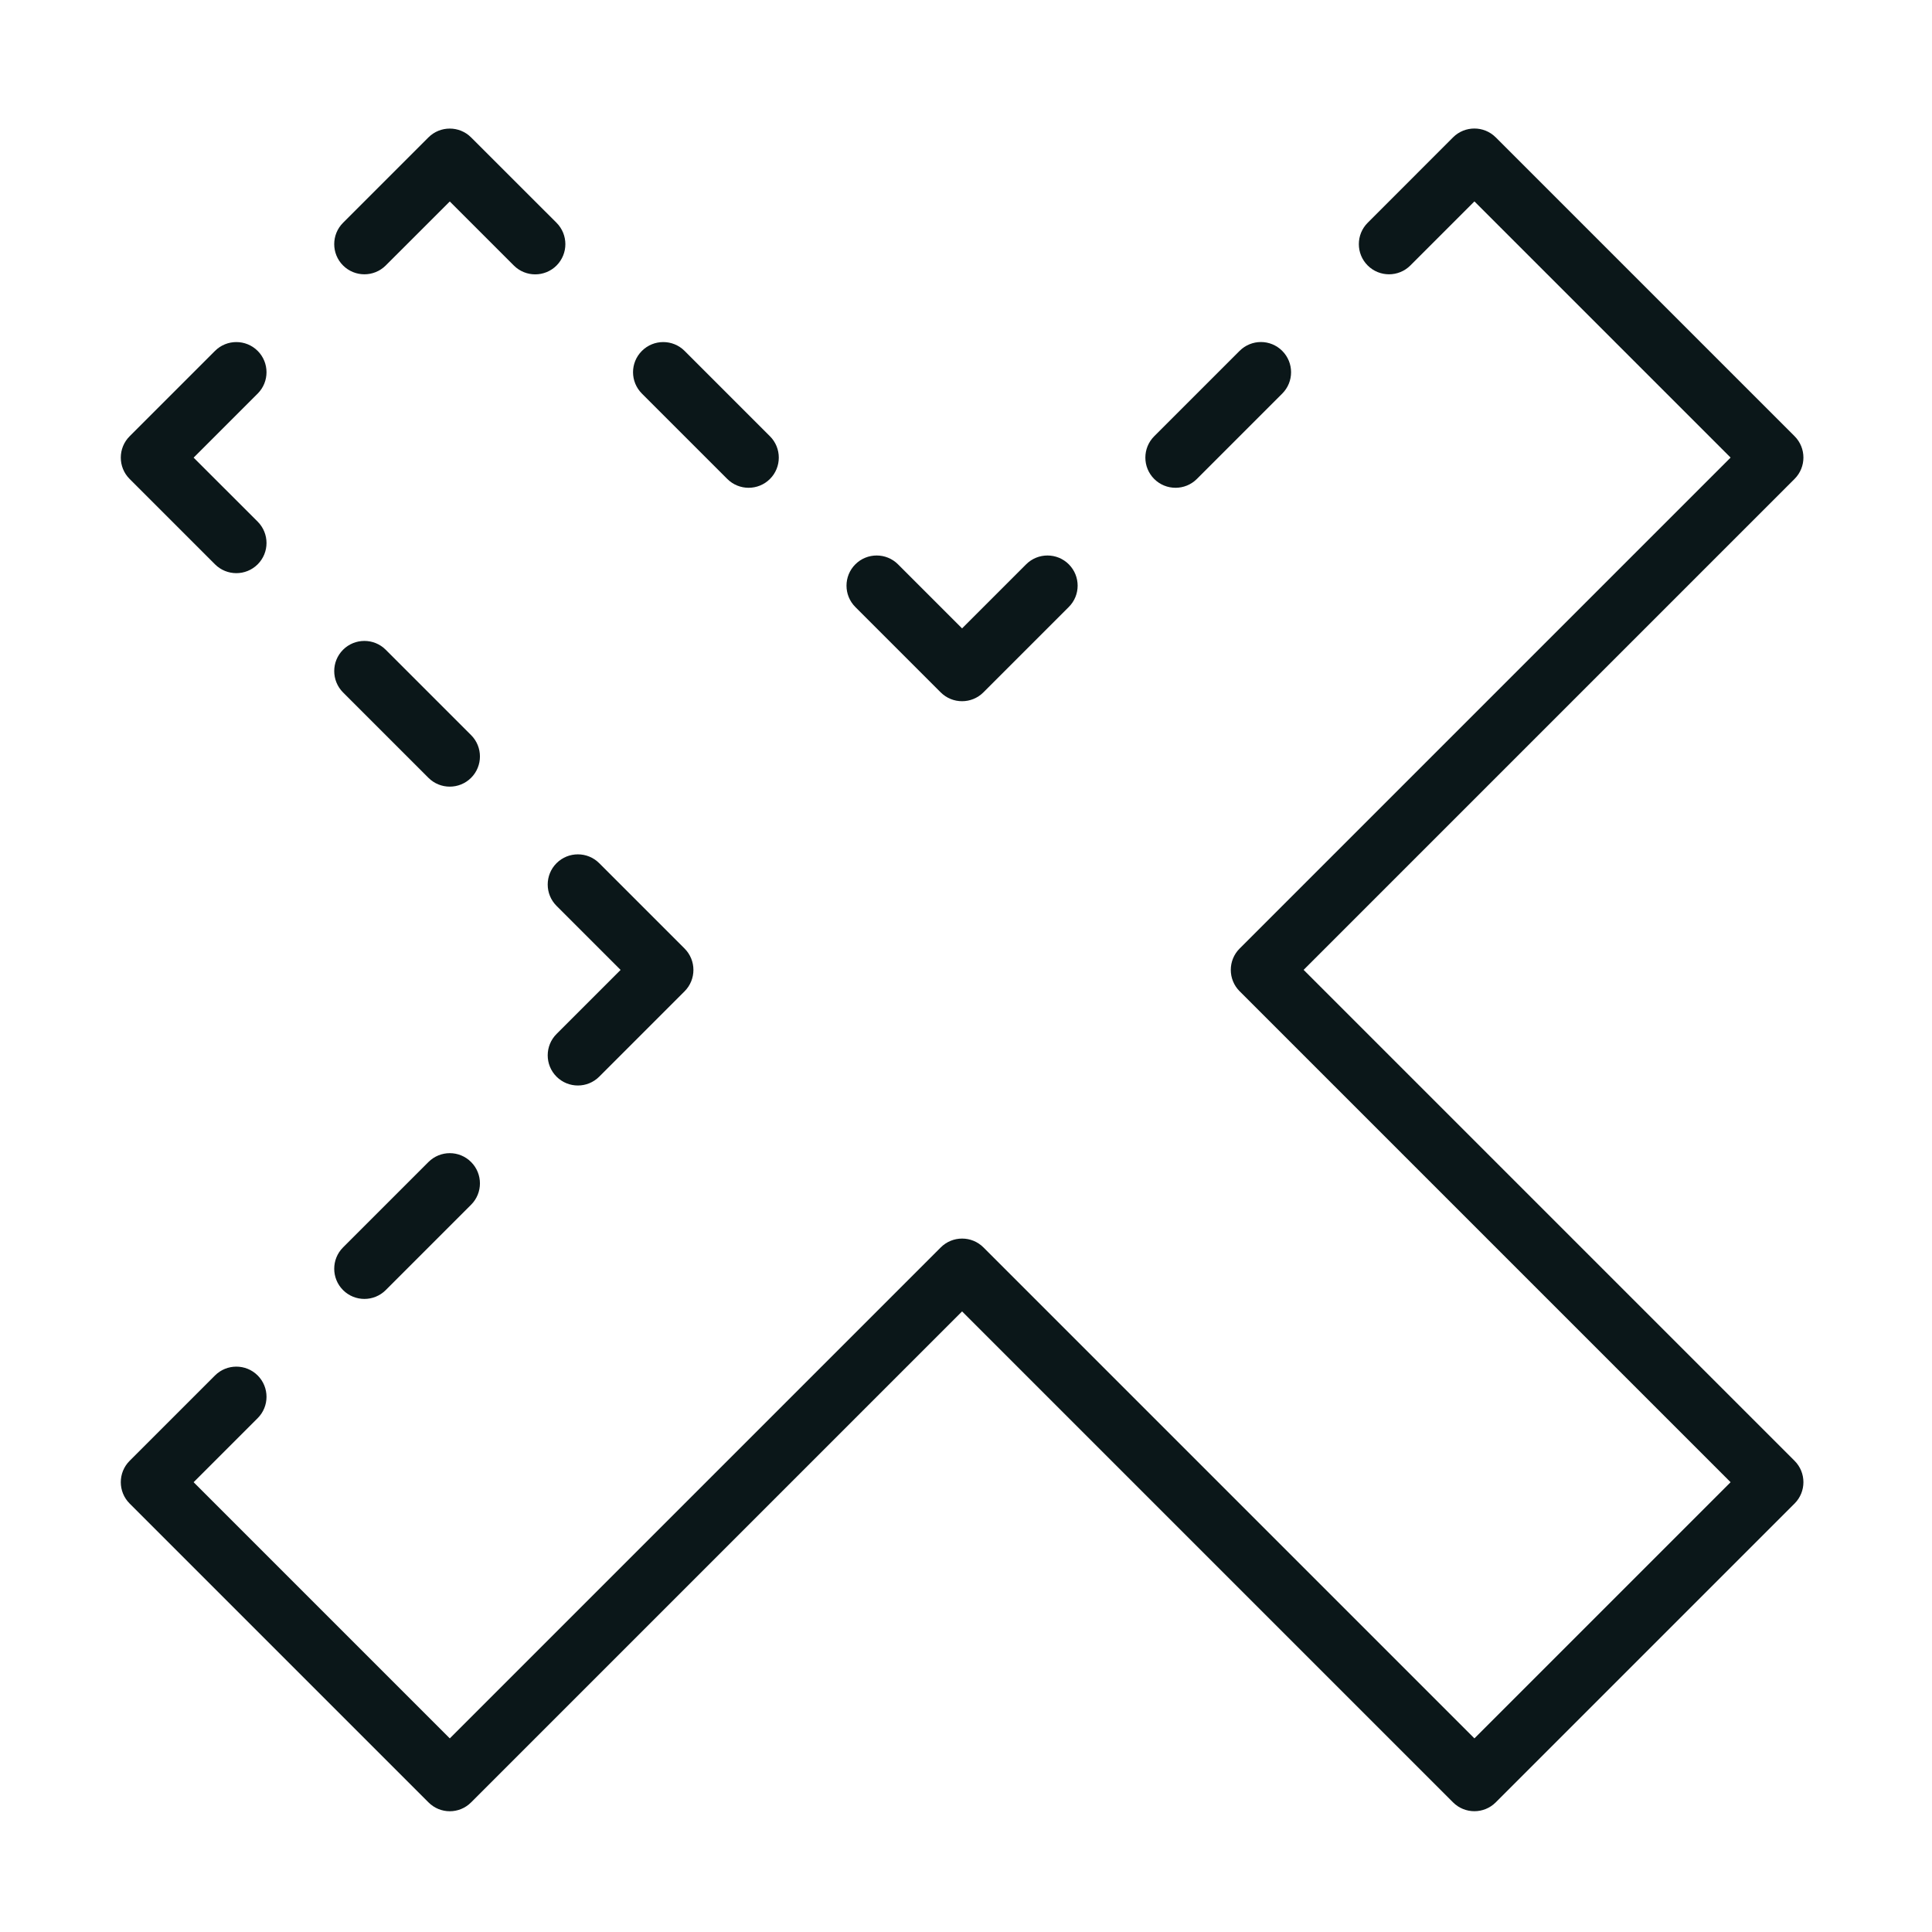
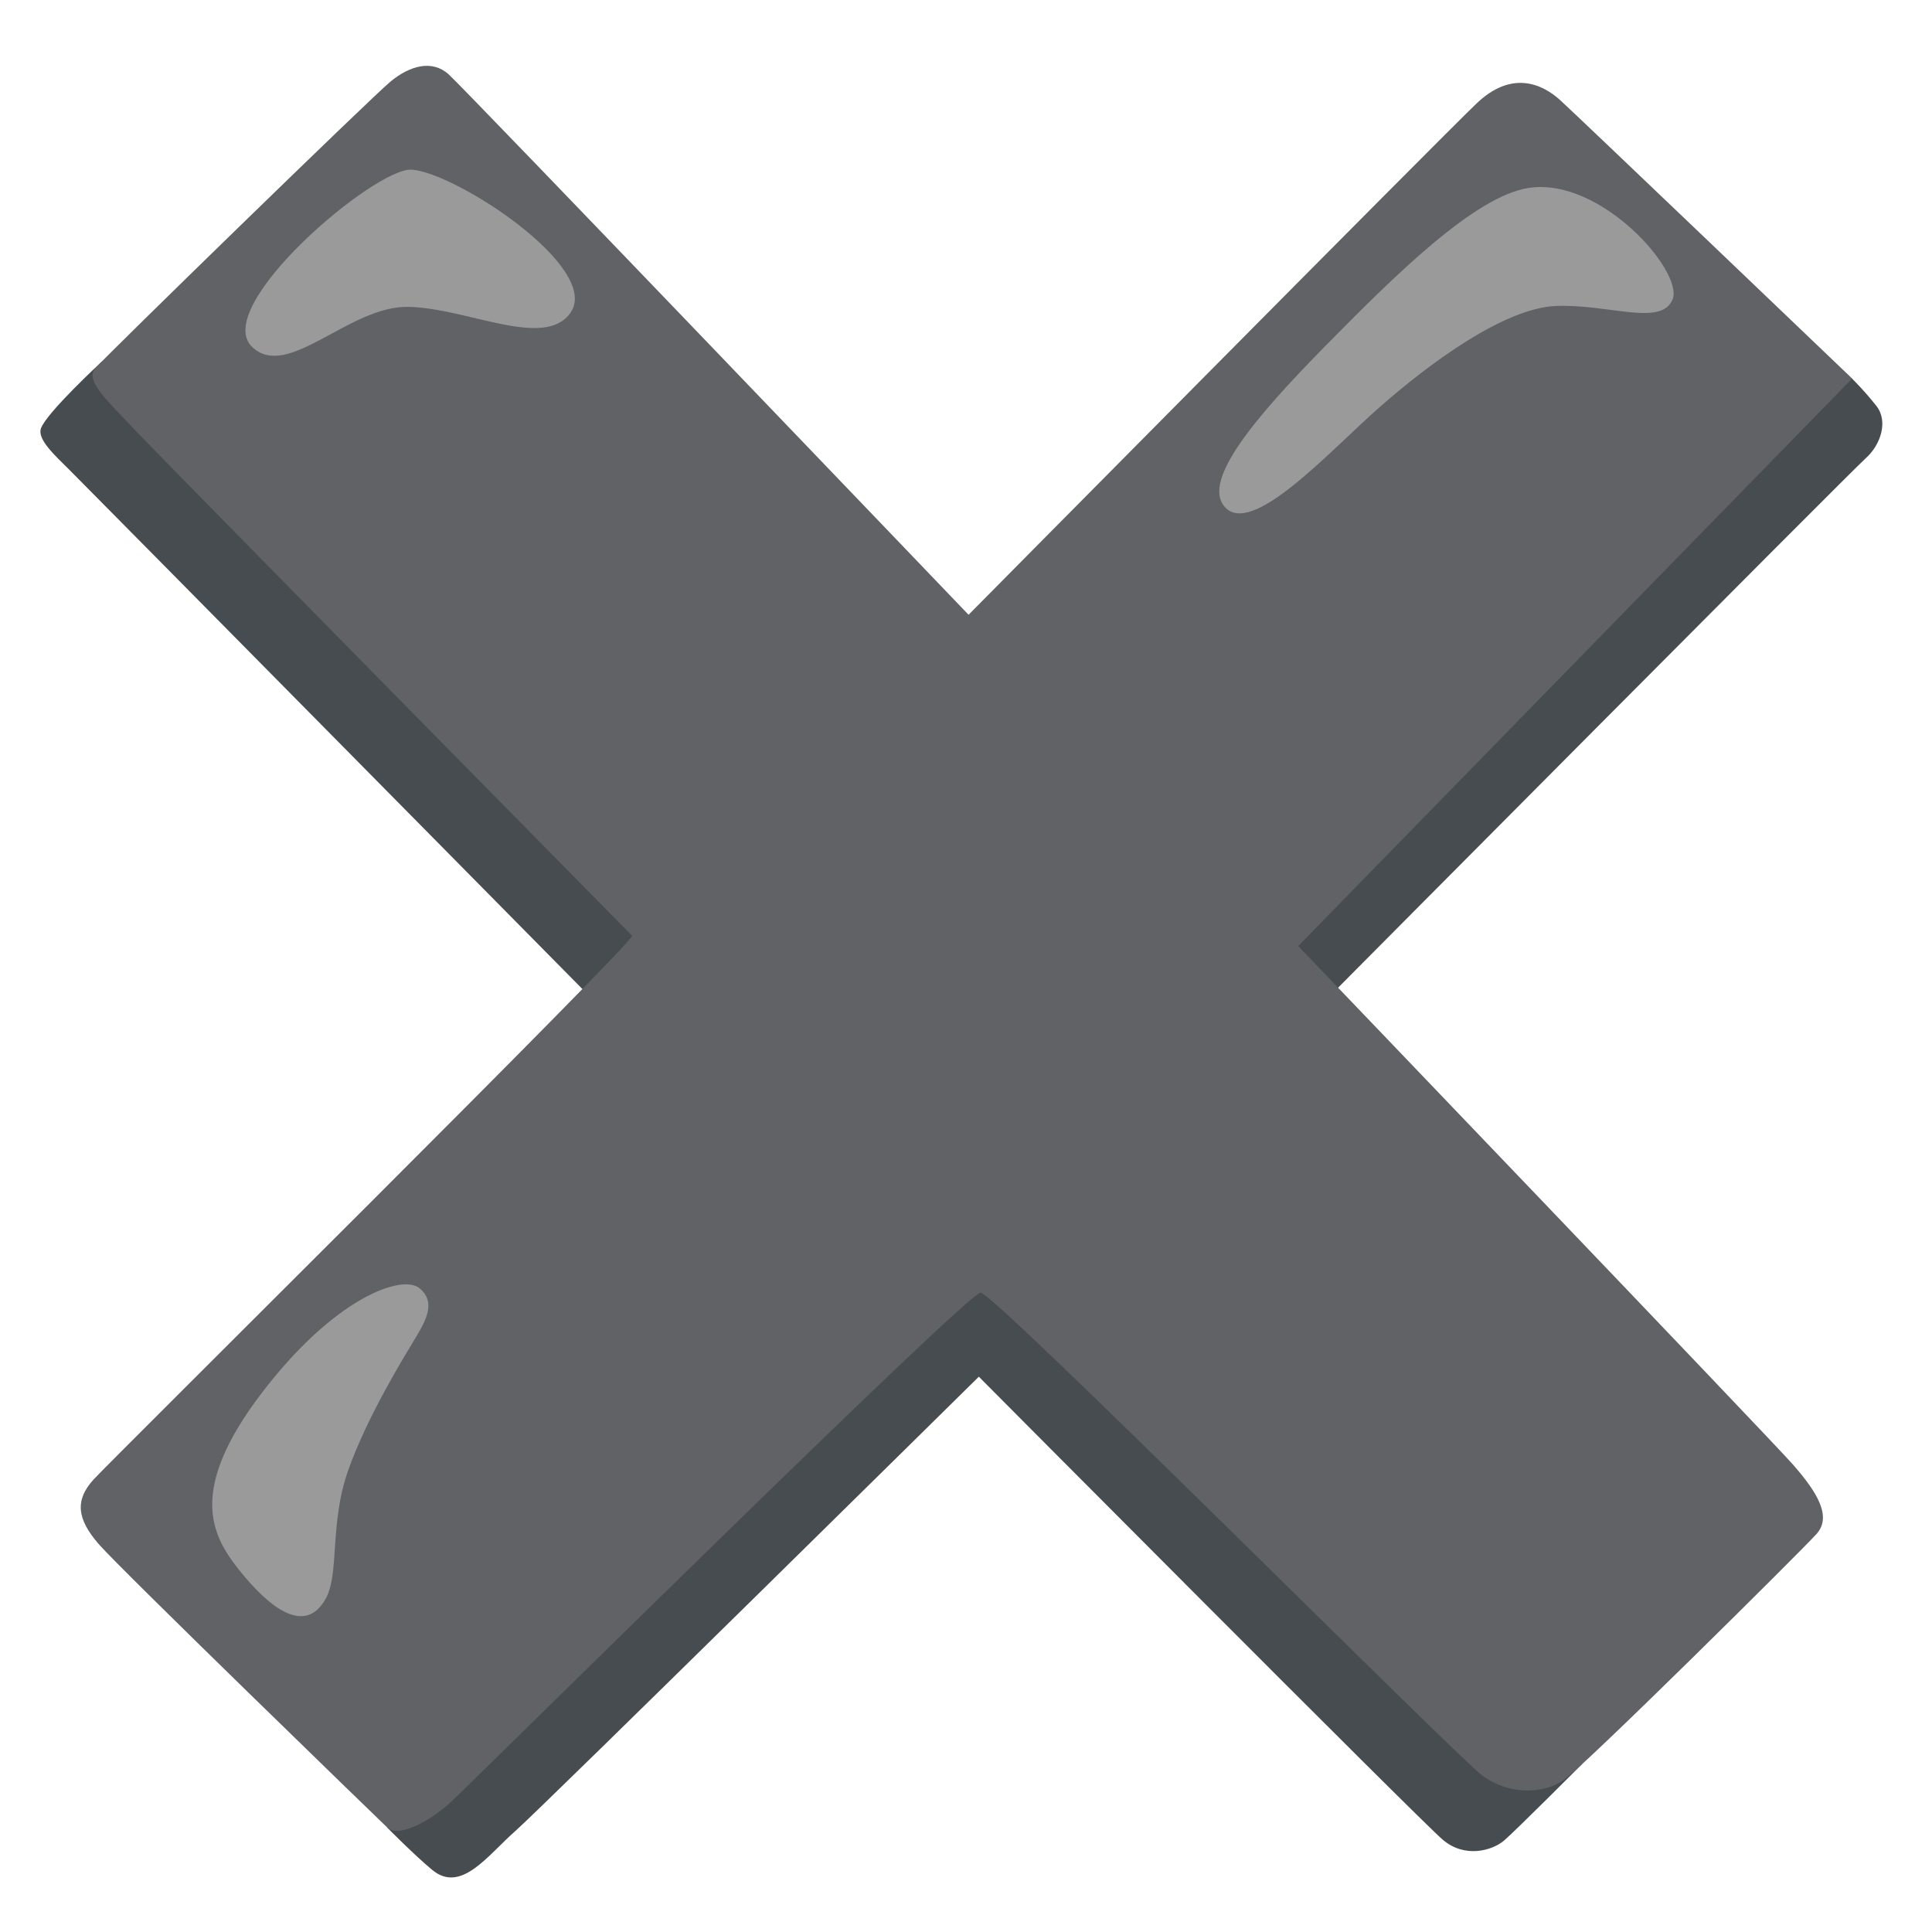
- <svg xmlns="http://www.w3.org/2000/svg" version="1.1" id="Uploaded to svgrepo.com" viewBox="0 0 32 32" xml:space="preserve" fill="#000000">
+ <svg xmlns="http://www.w3.org/2000/svg" viewBox="0 0 128 128" aria-hidden="true" role="img" class="iconify iconify--noto" preserveAspectRatio="xMidYMid meet" fill="#000000">
  <g id="SVGRepo_bgCarrier" stroke-width="0" />
  <g id="SVGRepo_tracerCarrier" stroke-linecap="round" stroke-linejoin="round" />
  <g id="SVGRepo_iconCarrier">
-     <style type="text/css"> .dashing_een{fill:#0B1719;} </style>
-     <path class="dashing_een" d="M7.803,19.247c0.195,0.195,0.195,0.512,0,0.707l-1.414,1.414c-0.195,0.195-0.512,0.195-0.707,0 s-0.195-0.512,0-0.707l1.414-1.414C7.292,19.051,7.608,19.051,7.803,19.247z M20.531,5.812l-1.414,1.414 c-0.195,0.195-0.195,0.512,0,0.707c0.195,0.195,0.512,0.195,0.707,0l1.414-1.414c0.195-0.195,0.195-0.512,0-0.707 C21.043,5.616,20.727,5.616,20.531,5.812z M17.703,9.347c-0.195-0.195-0.512-0.195-0.707,0l-1.061,1.061l-1.061-1.061 c-0.195-0.195-0.512-0.195-0.707,0s-0.195,0.512,0,0.707l1.414,1.414c0.195,0.195,0.512,0.195,0.707,0l1.414-1.414 C17.898,9.859,17.898,9.543,17.703,9.347z M10.632,6.519l1.414,1.414c0.195,0.195,0.512,0.195,0.707,0 c0.195-0.195,0.195-0.512,0-0.707l-1.414-1.414c-0.195-0.195-0.512-0.195-0.707,0C10.436,6.007,10.436,6.323,10.632,6.519z M11.339,15.711l-1.414-1.414c-0.195-0.195-0.512-0.195-0.707,0c-0.195,0.195-0.195,0.512,0,0.707l1.061,1.061l-1.061,1.061 c-0.195,0.195-0.195,0.512,0,0.707c0.195,0.195,0.512,0.195,0.707,0l1.414-1.414C11.534,16.223,11.534,15.907,11.339,15.711z M5.682,11.469l1.414,1.414c0.195,0.195,0.512,0.195,0.707,0s0.195-0.512,0-0.707l-1.414-1.414c-0.195-0.195-0.512-0.195-0.707,0 S5.487,11.273,5.682,11.469z M4.268,8.64L3.207,7.58l1.061-1.061c0.195-0.195,0.195-0.512,0-0.707c-0.195-0.195-0.512-0.195-0.707,0 L2.147,7.226c-0.195,0.195-0.195,0.512,0,0.707l1.414,1.414c0.195,0.195,0.512,0.195,0.707,0S4.463,8.836,4.268,8.64z M9.218,3.69 L7.803,2.276c-0.195-0.195-0.512-0.195-0.707,0L5.682,3.69c-0.195,0.195-0.195,0.512,0,0.707s0.512,0.195,0.707,0L7.45,3.337 l1.061,1.061c0.195,0.195,0.512,0.195,0.707,0C9.413,4.202,9.413,3.886,9.218,3.69z M7.803,29.853l8.132-8.132l8.132,8.132 c0.195,0.195,0.512,0.195,0.707,0l4.95-4.95c0.195-0.195,0.195-0.512,0-0.707l-8.132-8.132l8.132-8.132 c0.195-0.195,0.195-0.512,0-0.707l-4.95-4.95c-0.195-0.195-0.512-0.195-0.707,0L22.653,3.69c-0.195,0.195-0.195,0.512,0,0.707 s0.512,0.195,0.707,0l1.061-1.061l4.243,4.243l-8.132,8.132c-0.195,0.195-0.195,0.512,0,0.707l8.132,8.132l-4.243,4.243 l-8.132-8.132c-0.195-0.195-0.512-0.195-0.707,0L7.45,28.793L3.207,24.55l1.061-1.061c0.195-0.195,0.195-0.512,0-0.707 s-0.512-0.195-0.707,0l-1.414,1.414c-0.195,0.195-0.195,0.512,0,0.707l4.95,4.95C7.292,30.049,7.608,30.049,7.803,29.853z" />
+     <path d="M6.74 23.96s-3.68 3.4-4.03 4.43c-.24.72.89 1.75 1.91 2.76s37.15 37.6 37.15 37.6s23.41-13.28 11.71-18.24S6.74 23.96 6.74 23.96z" fill="#464c4f" />
+     <path d="M25.67 121.1s1.83 1.85 2.97 2.79c1.91 1.58 3.68-.98 5.48-2.56c1.8-1.58 30.73-30.12 30.73-30.12s29.27 29.44 30.74 30.68c1.46 1.24 3.27.72 4.06.05c.79-.68 5.18-5.08 5.18-5.08l-32.2-35.83l-26.9 5.52l-20.06 34.55z" fill="#464c4f" />
+     <path d="M80.04 54.12l4.05 16.44l4.28-4.84s34.22-34.45 35.23-35.35c1.01-.9 1.51-2.46.72-3.47s-1.65-1.85-1.65-1.85L80.04 54.12z" fill="#464c4f" />
+     <path d="M41.88 62c0 .56-34.45 34.67-35.68 36.02s-1.13 2.59.34 4.28s18.55 18.24 19.14 18.8c.68.64 2.7-.34 4.17-1.69c1.46-1.35 34.22-33.77 35.12-33.77s31.41 30.62 33.21 31.97c1.8 1.35 4.05 1.24 5.4.34c1.35-.9 15.76-15.2 16.77-16.32c1.01-1.13.11-2.7-1.58-4.62c-1.69-1.91-32.76-34.33-32.76-34.33l36.7-37.6S104.47 7.63 103.35 6.62s-3.15-2.03-5.52.23s-33.66 33.88-33.66 33.88S30.85 5.94 29.73 4.93s-2.59-.56-3.83.45C24.66 6.39 6.99 23.61 6.31 24.4s.68 2.03 2.59 4.05S41.88 62 41.88 62z" fill="#616266" />
+     <path d="M27.28 11.24c-2.42-.17-13.35 9.1-10.57 11.75c2.36 2.25 6.43-2.76 10.37-2.66c3.94.1 8.99 2.83 10.71.4c2.1-2.97-7.58-9.29-10.51-9.49z" fill="#9a9a9a" />
+     <path d="M101.28 12.45c-3.54.54-8.78 5.7-13.51 10.51s-8.05 8.82-6.68 10.56c1.76 2.23 7.05-3.69 10.34-6.57c3.28-2.88 8.23-6.55 11.68-6.68c3.52-.13 6.98 1.39 7.71-.45c.71-1.84-4.76-8.1-9.54-7.37z" fill="#9a9a9a" />
+     <path d="M27.81 85.36c-1.17-.99-5.69.64-10.5 6.97s-3.35 9.31-1.52 11.62c2.16 2.72 4.44 4.34 5.77 2c.96-1.68.24-4.97 1.52-8.57c1.28-3.61 3.77-7.61 4.49-8.81s1.28-2.33.24-3.21z" fill="#9a9a9a" />
  </g>
</svg>
